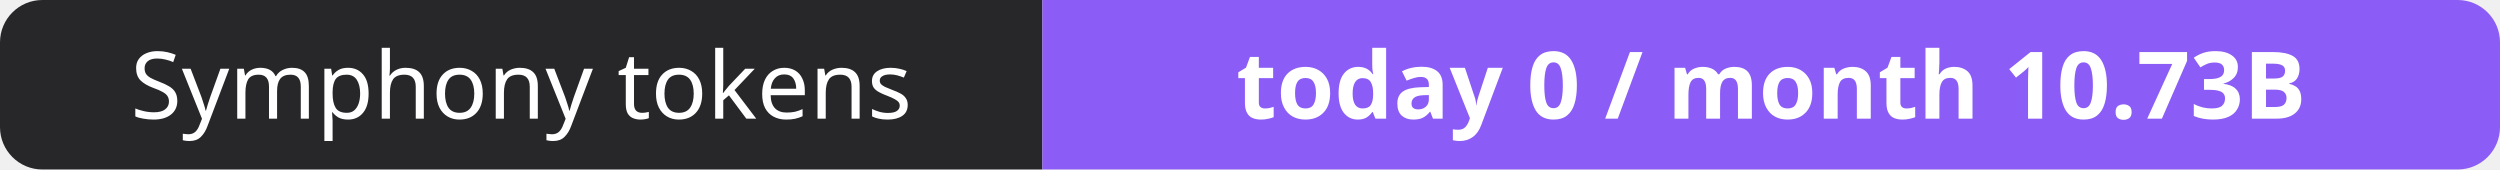
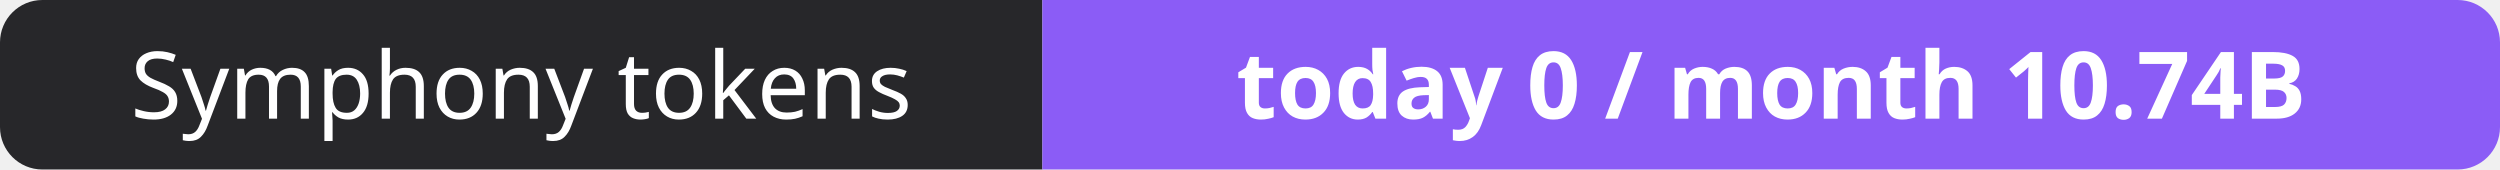
- <svg xmlns="http://www.w3.org/2000/svg" width="295" height="20" role="img" aria-label="Symphony tokens: today 0 / month 10.73B">
+ <svg xmlns="http://www.w3.org/2000/svg" width="295" height="20" role="img" aria-label="Symphony tokens: today 0 / month 10.74B">
  <clipPath id="r">
    <rect width="295" height="20" rx="5" fill="#fff" />
  </clipPath>
  <g clip-path="url(#r)">
    <rect width="123" height="20" fill="#27272a" />
    <rect x="123" width="172" height="20" fill="#8b5cf6" />
  </g>
  <g fill="#fff" text-anchor="middle" font-family="Verdana,Geneva,sans-serif" font-size="11">
    <text x="61.5" y="14">Symphony tokens</text>
-     <text x="209.0" y="14" font-weight="700">today 0 / month 10.73B</text>
+     <text x="209.0" y="14" font-weight="700">today 0 / month 10.74B</text>
  </g>
</svg>
